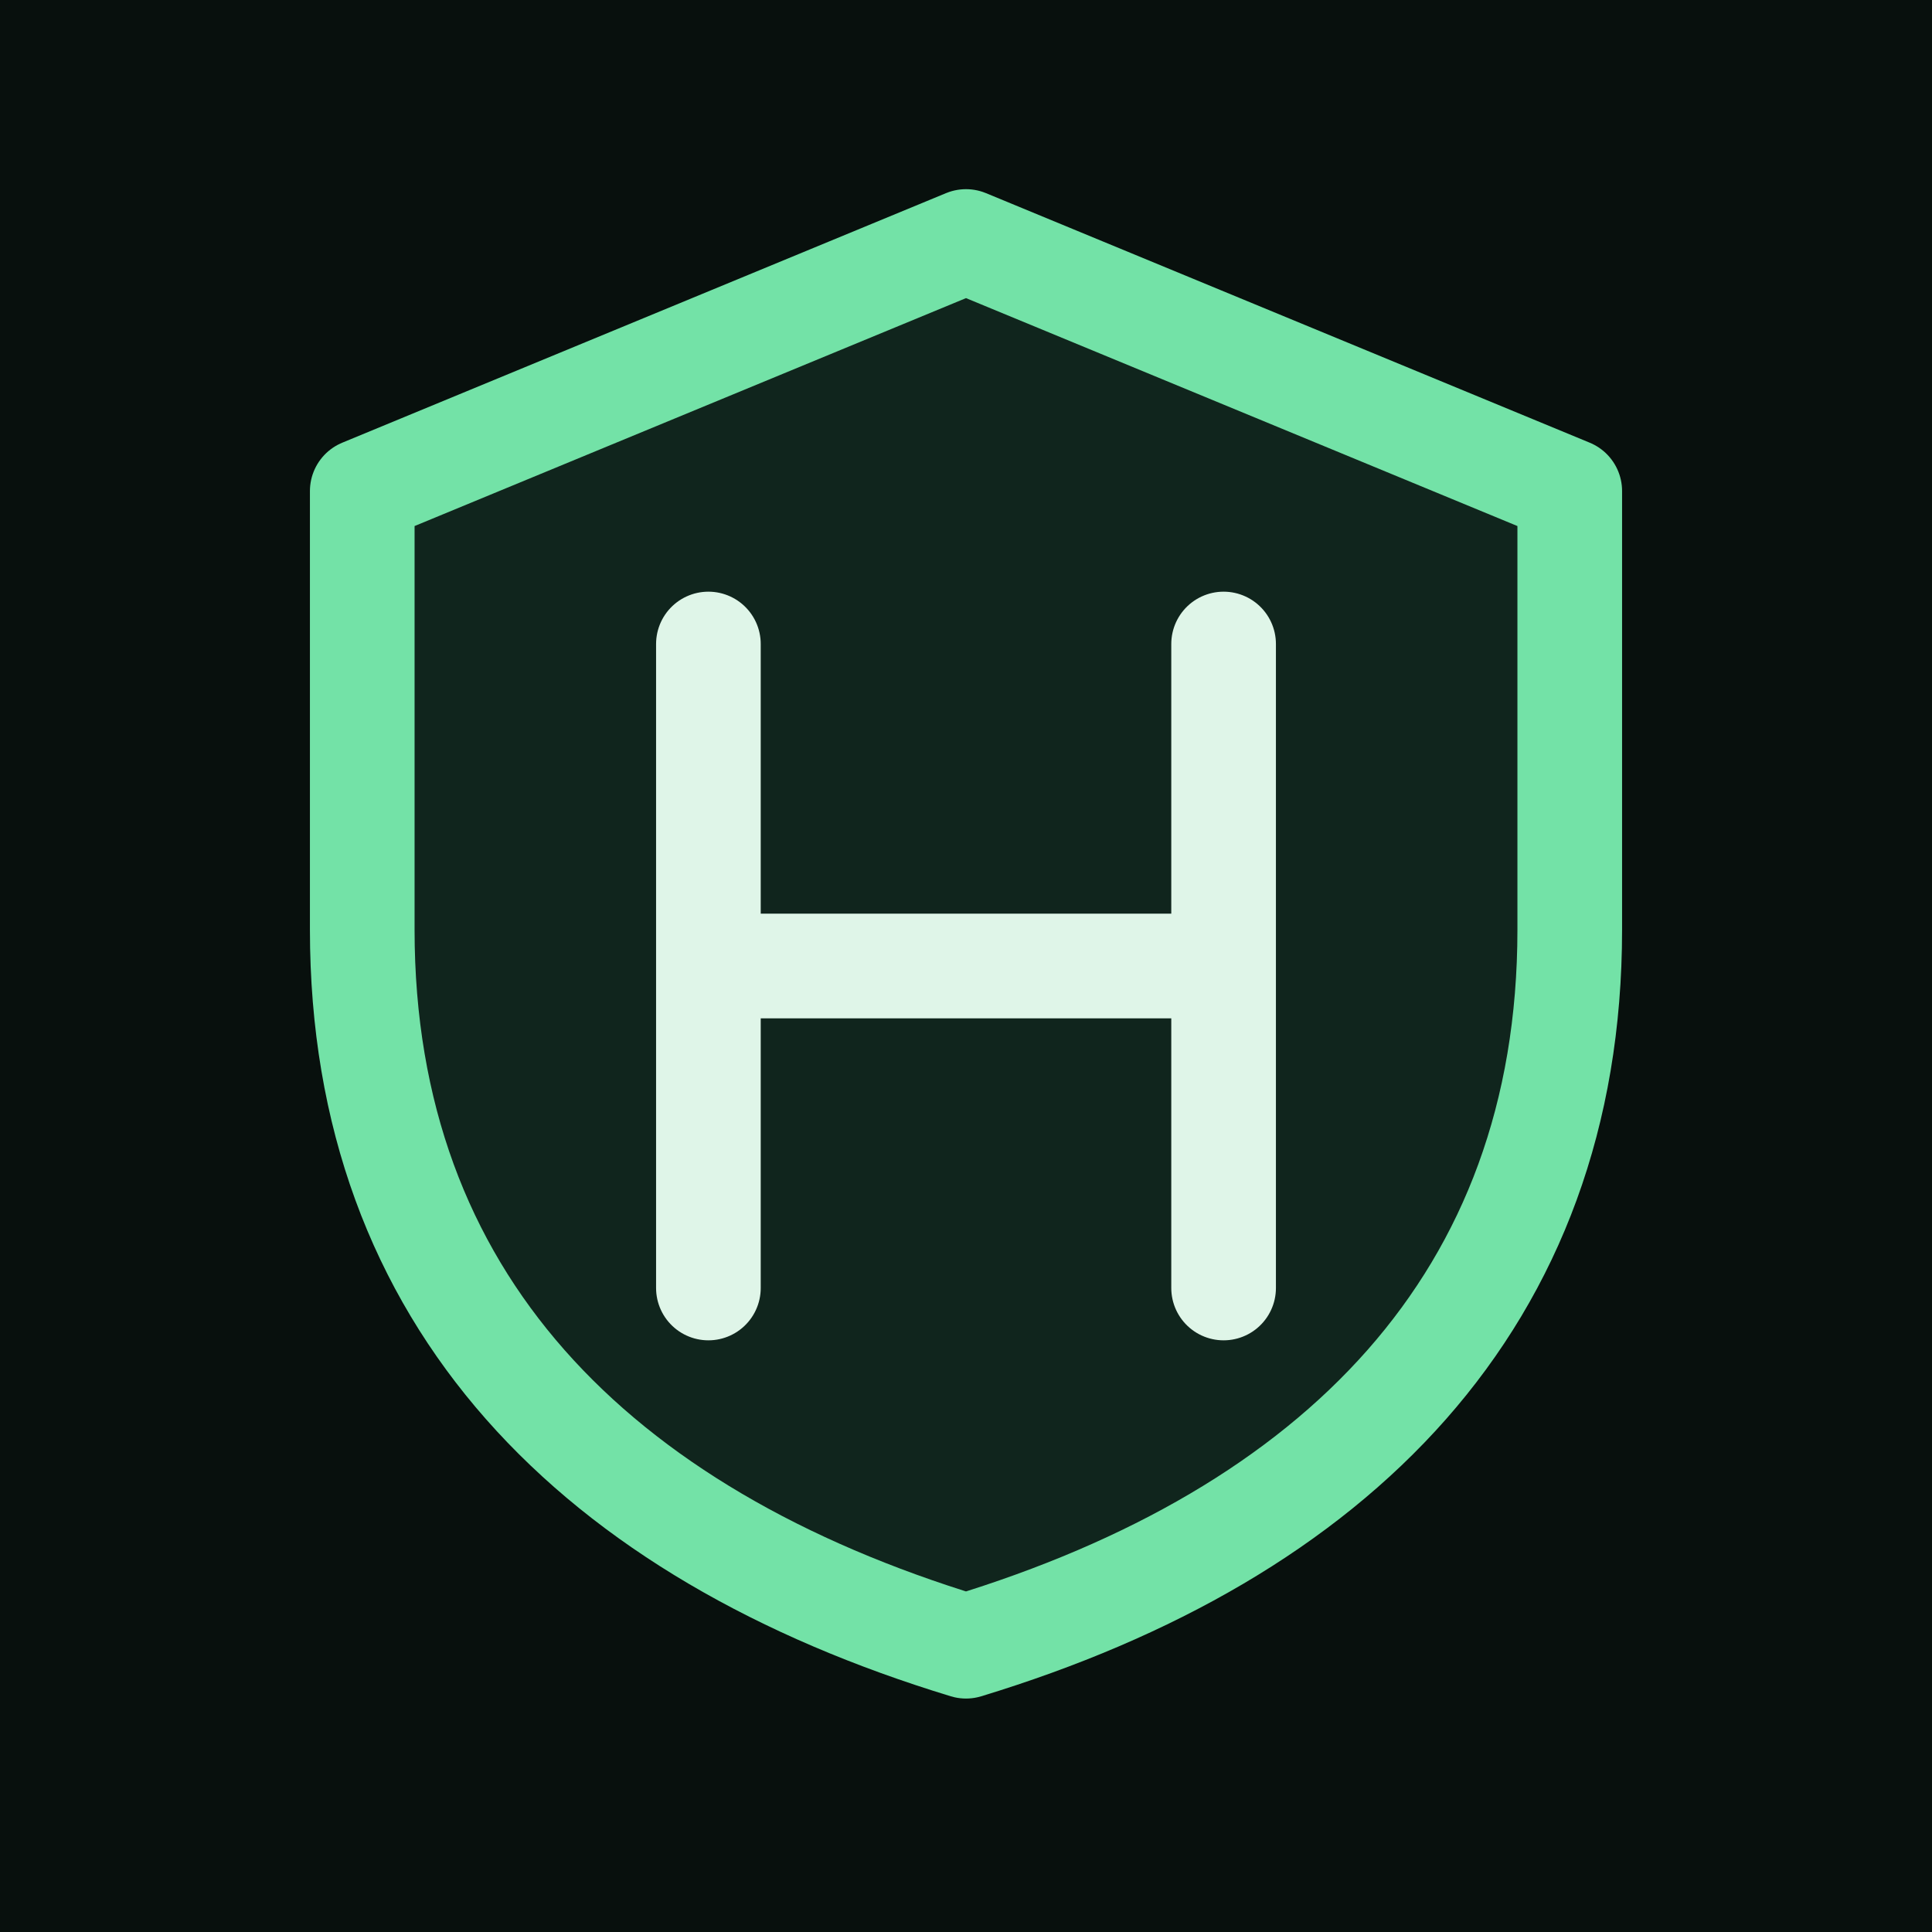
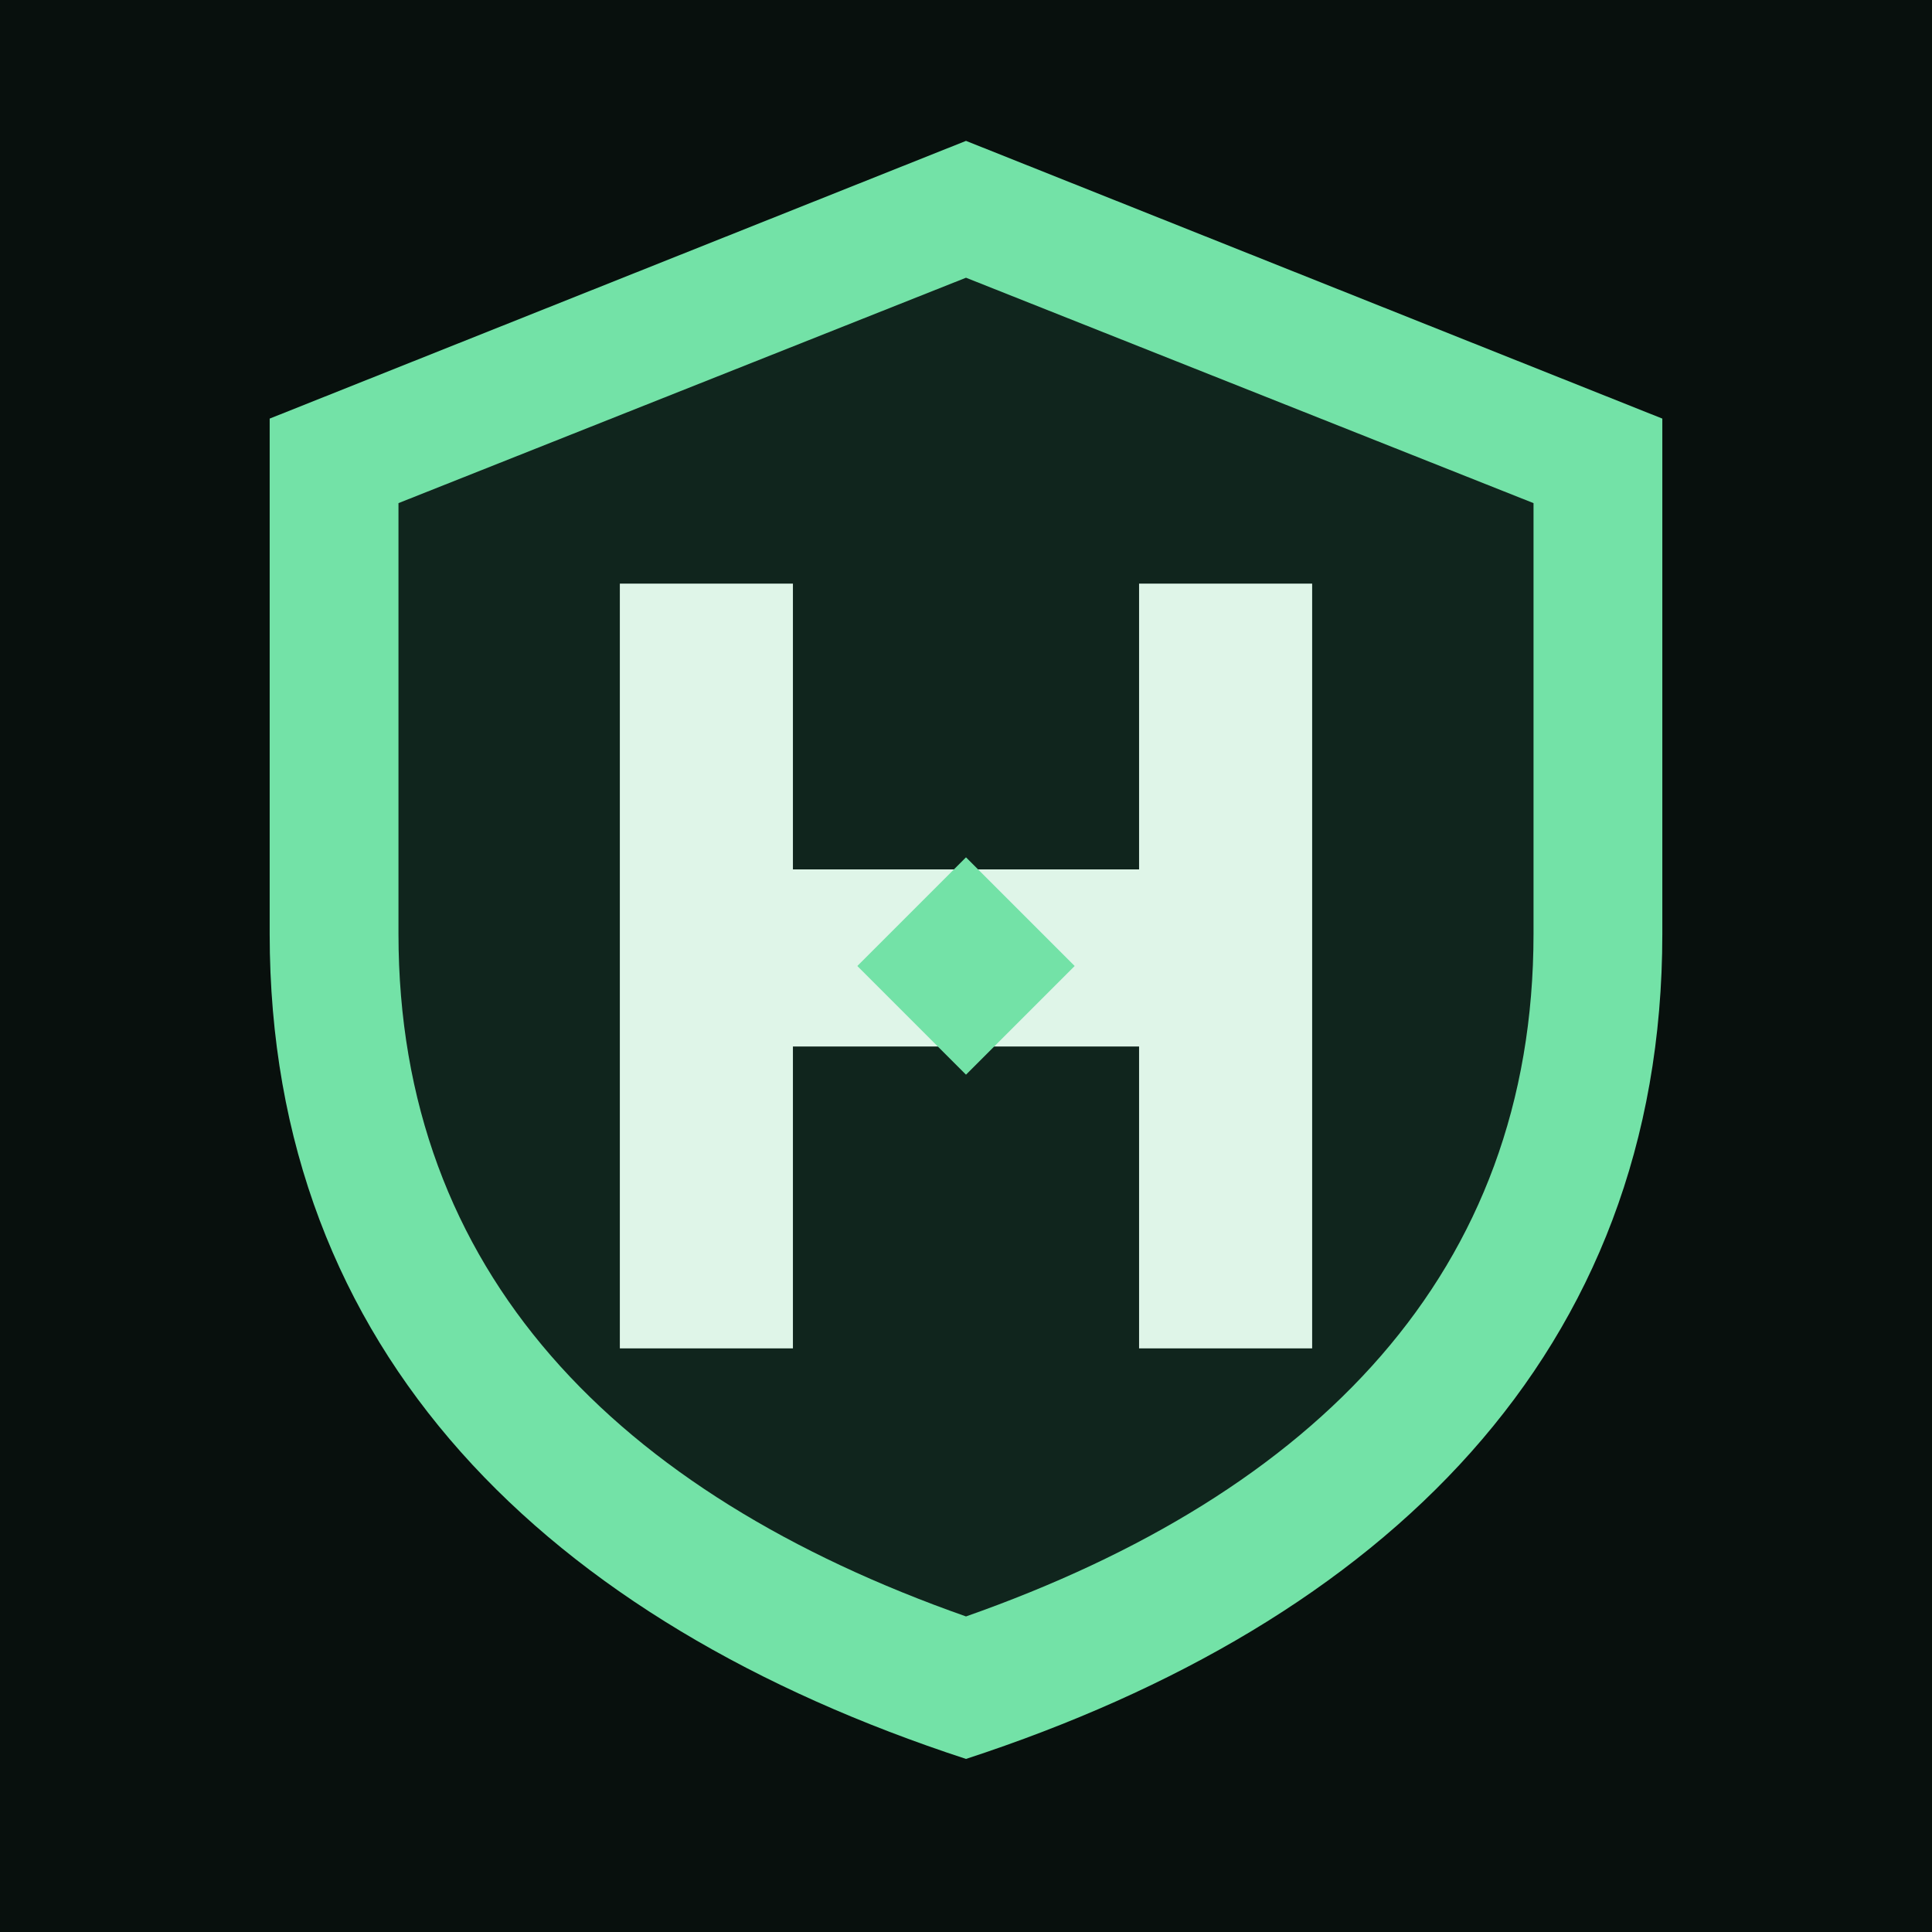
<svg xmlns="http://www.w3.org/2000/svg" viewBox="0 0 24 24" role="img" aria-label="HAVEN">
  <rect width="24" height="24" fill="#08100d" />
-   <path d="M12 3 19.5 6.1v5.45c0 4.6-2.9 7.5-7.5 8.9-4.6-1.4-7.5-4.3-7.5-8.9V6.1L12 3Z" fill="#10251d" stroke="#73e2a7" stroke-width="1.3" stroke-linejoin="round" />
-   <path d="M8.8 8v8M15.2 8v8M8.8 12h6.4" fill="none" stroke="#dff5e8" stroke-width="1.3" stroke-linecap="round" />
+   <path d="M12 1.75 20.65 5.2v6.4c0 5.2-3.45 8.55-8.65 10.25C6.8 20.15 3.35 16.8 3.35 11.6V5.2L12 1.75Z" fill="#73e2a7" />
+   <path d="M12 3.45 19.05 6.25v5.35c0 4.2-2.7 6.95-7.05 8.48-4.35-1.53-7.05-4.28-7.05-8.48V6.25L12 3.45Z" fill="#10251d" />
+   <path d="M7.7 7.25h2.15v3.55h4.3V7.25h2.15v9.5h-2.15V13h-4.3v3.75H7.7v-9.5Z" fill="#dff5e8" />
+   <path d="m12 10.65 1.35 1.35L12 13.35 10.65 12 12 10.65Z" fill="#73e2a7" />
</svg>
